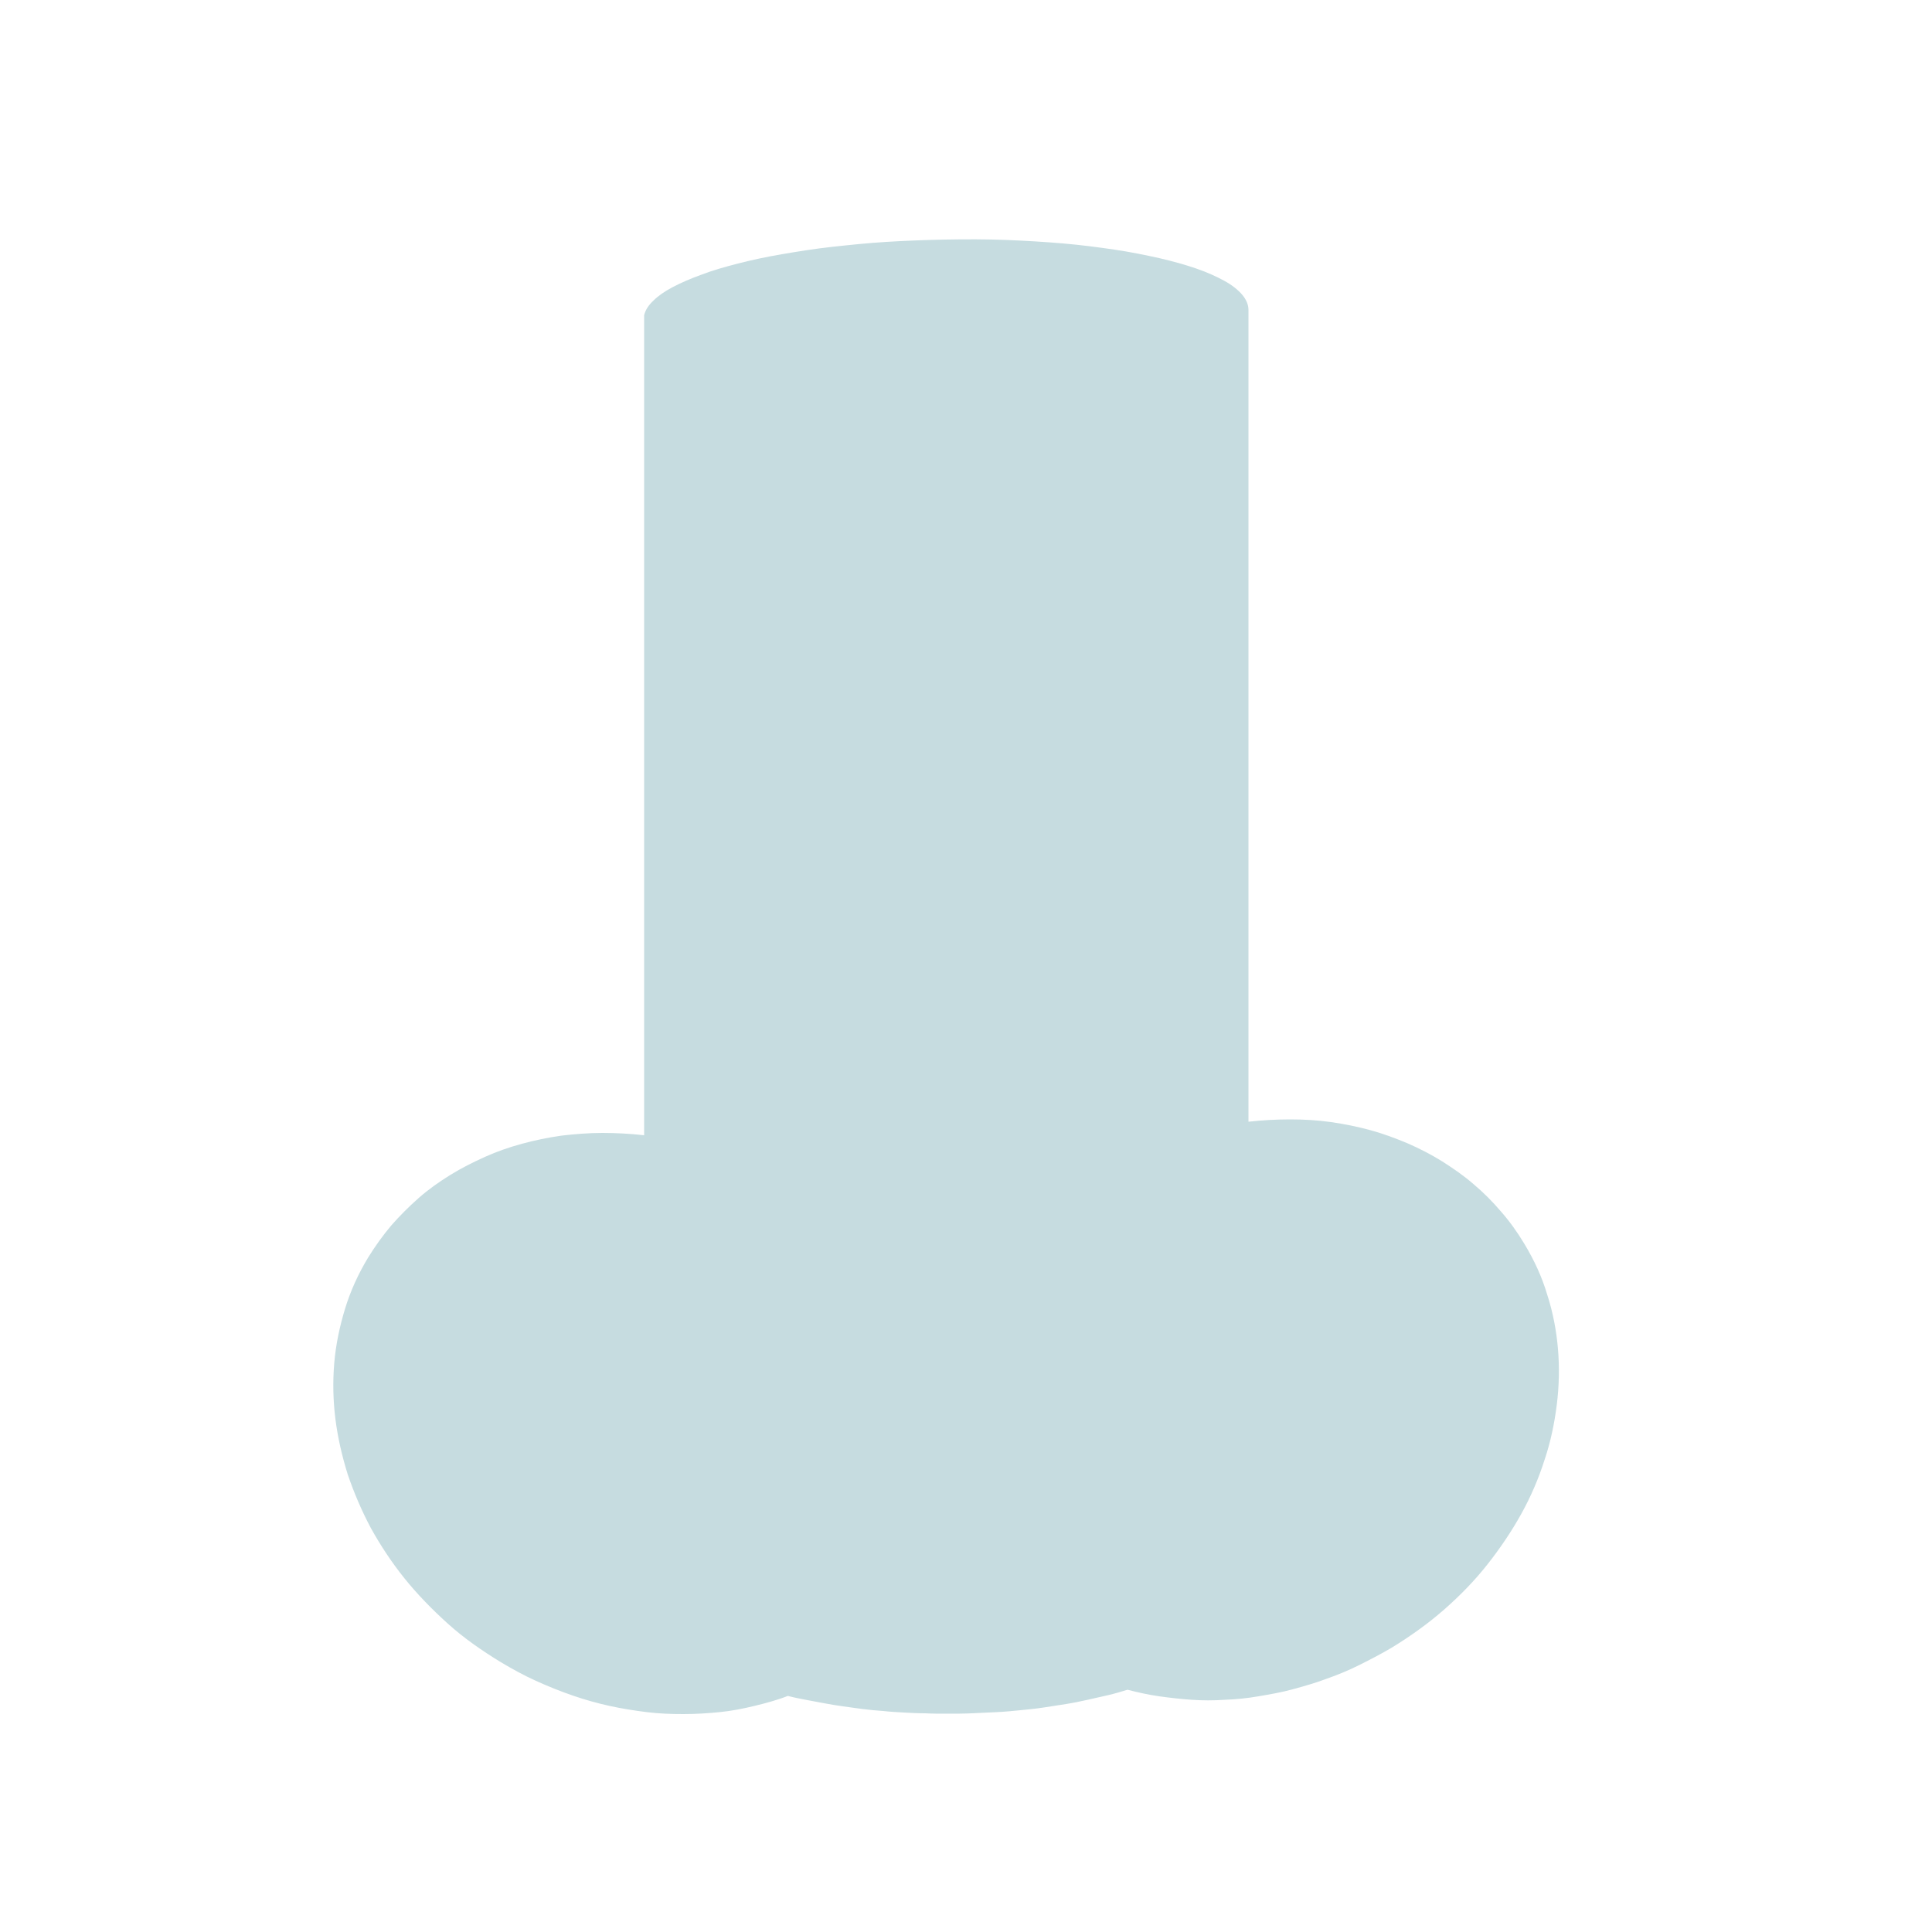
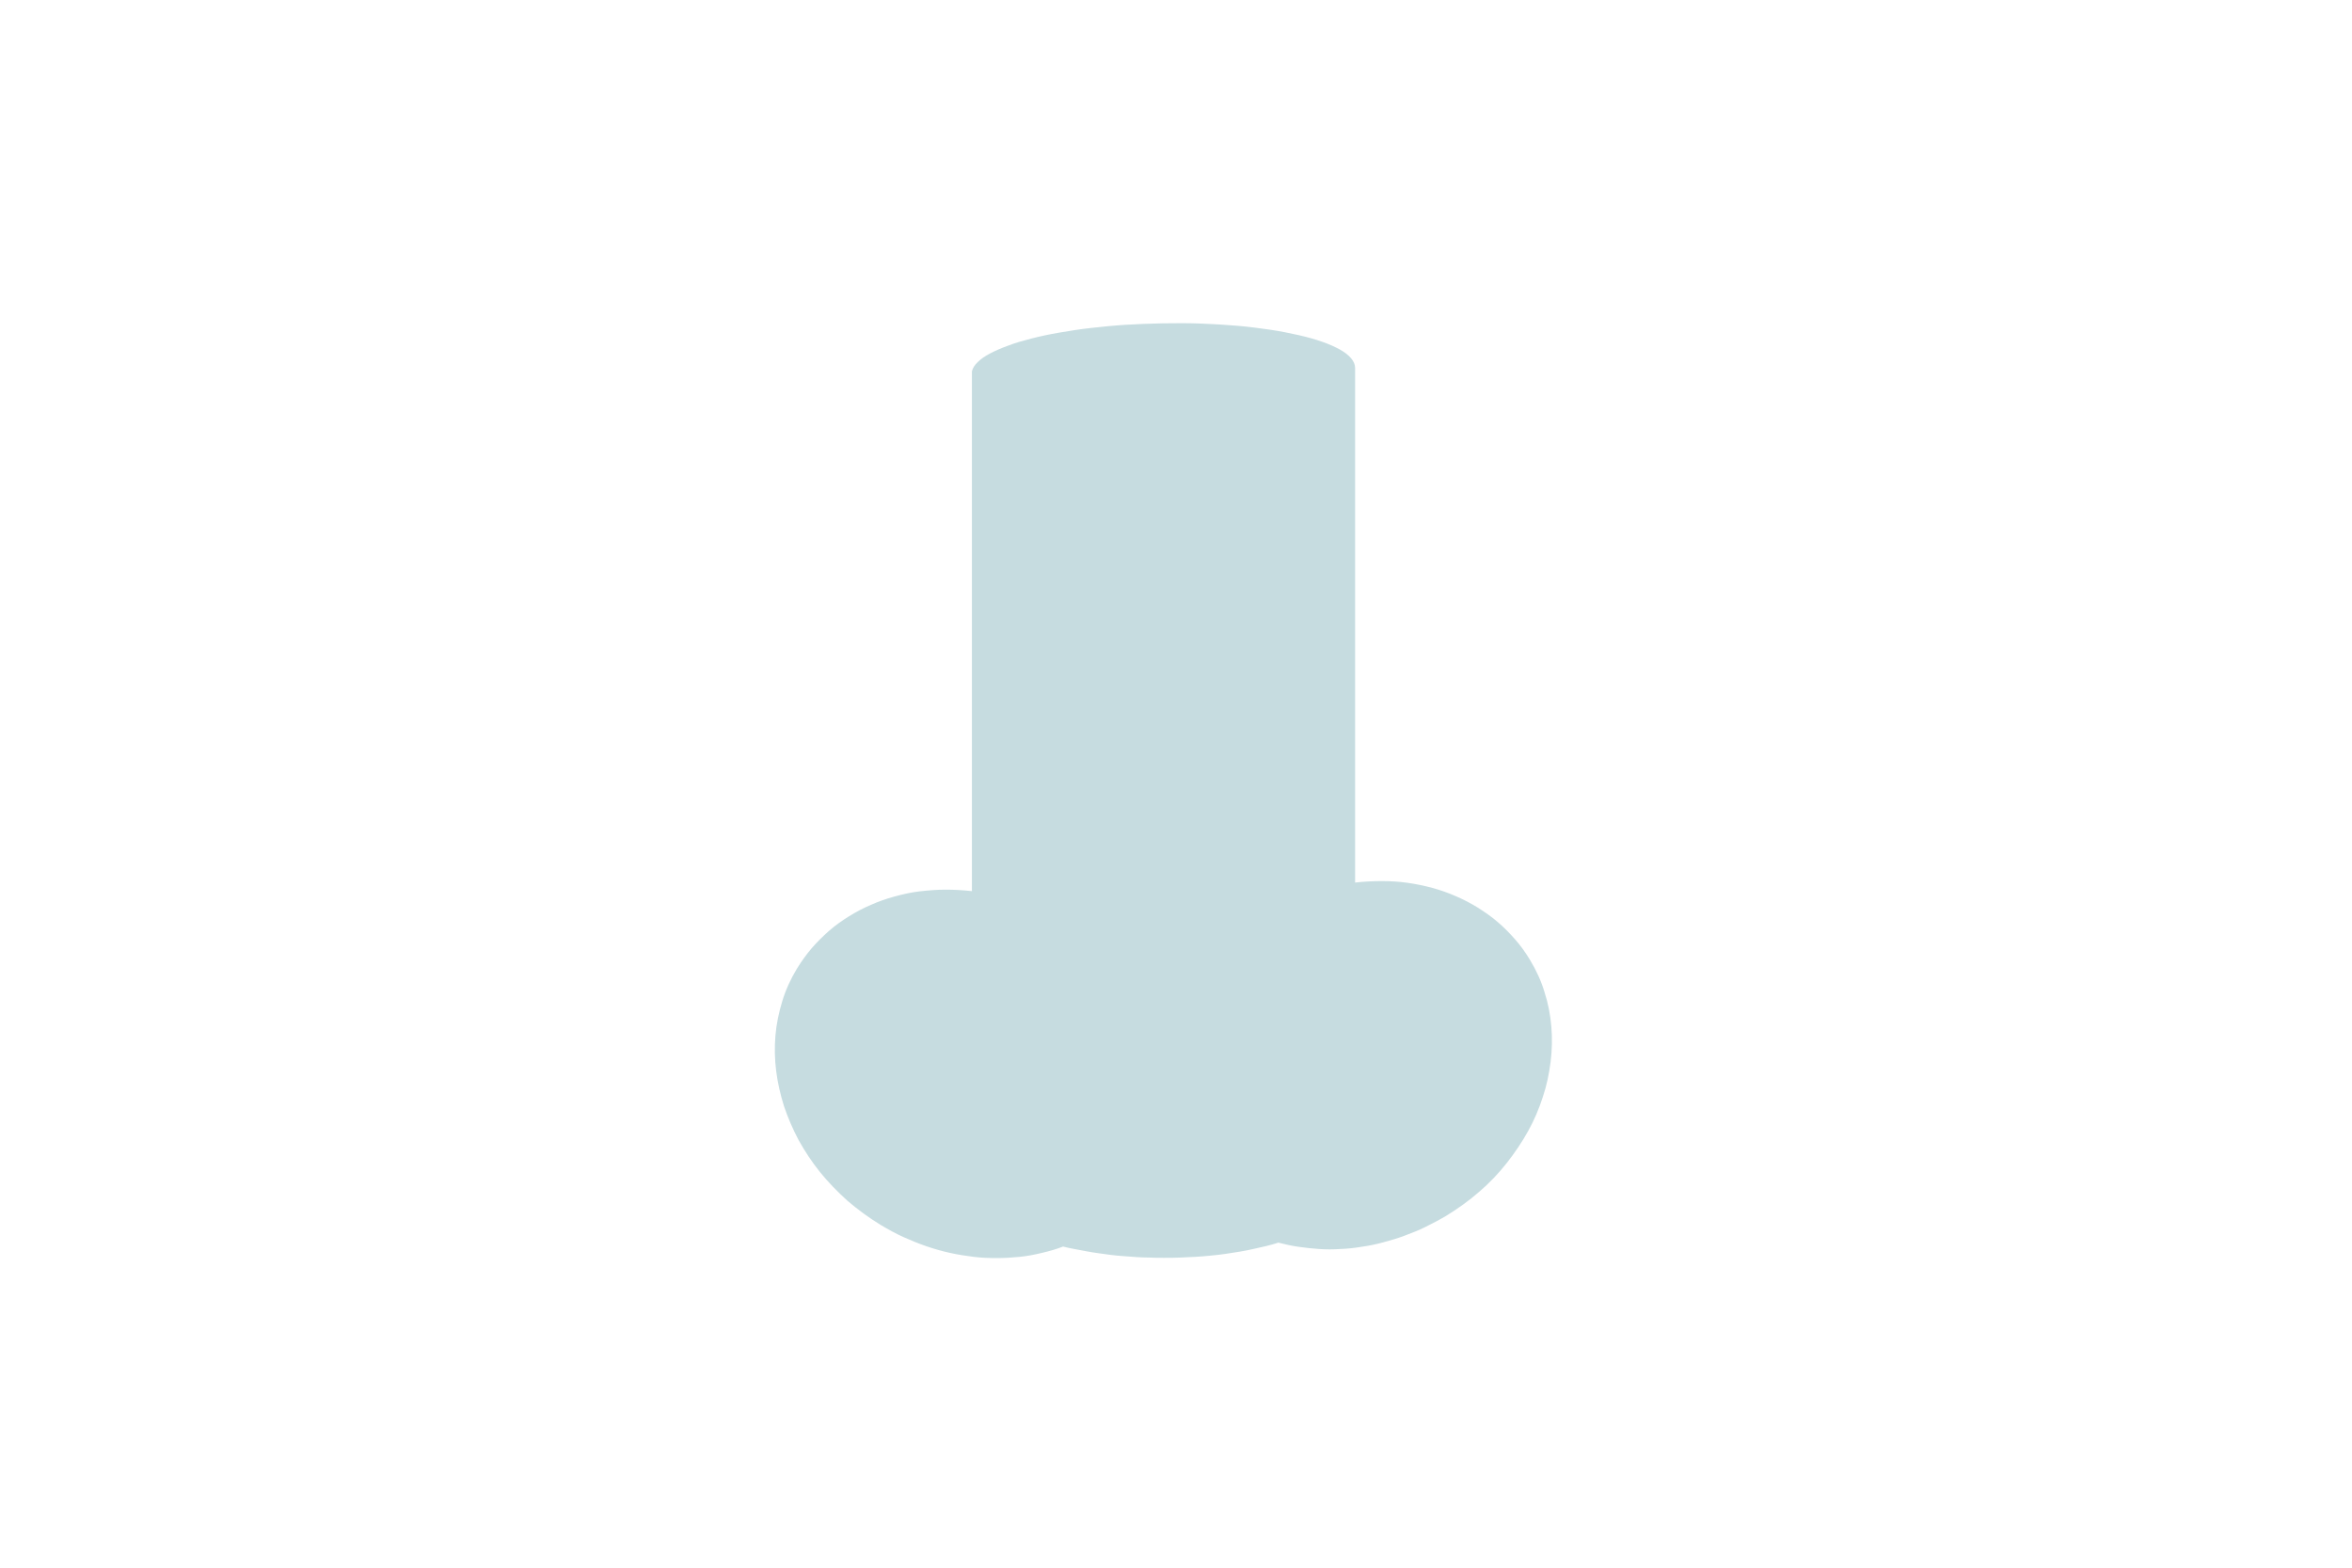
- <svg xmlns="http://www.w3.org/2000/svg" version="1.1" id="Layer_1" x="0px" y="0px" viewBox="0 0 500 500" enable-background="new 0 0 500 500" xml:space="preserve">
-   <path fill="#C6DCE0" d="M394.5,321.9c-1.8-3-3.8-5.8-6-8.3c-2.2-2.6-4.6-5-7.1-7.1c-2.5-2.2-5.3-4.1-8.1-5.9c-2.9-1.8-5.8-3.3-9-4.7  c-3.1-1.3-6.3-2.5-9.6-3.4c-3.3-0.9-6.7-1.6-10.2-2.1s-7-0.7-10.6-0.7c-3.6,0-7.2,0.2-10.8,0.6v-21.9v-21.9v-21.9v-21.9V181v-21.9  v-21.9v-21.9v-4.2V107v-4.2v-4.2v-4.2v-4.2V86v-4.2h0h0h0h0h0h0h0h0c0-0.1,0-0.1,0-0.2c0-0.1,0-0.1,0-0.2s0-0.1,0-0.2  c0-0.1,0-0.1,0-0.2s0-0.1,0-0.2c0-0.1,0-0.1,0-0.2s0-0.1,0-0.2c0-0.1,0-0.1,0-0.2c0-1.4-0.6-2.7-1.6-3.9s-2.6-2.5-4.6-3.6  s-4.4-2.2-7.3-3.2s-6.1-1.9-9.6-2.7c-3.6-0.8-7.5-1.6-11.6-2.2s-8.6-1.2-13.3-1.6c-4.7-0.4-9.6-0.7-14.7-0.9  c-5.1-0.2-10.4-0.2-15.8-0.1c-5.2,0.1-10.3,0.3-15.2,0.6c-4.9,0.3-9.6,0.8-14.2,1.3c-4.5,0.5-8.8,1.2-12.9,1.9s-7.8,1.5-11.3,2.4  s-6.7,1.8-9.5,2.9c-2.8,1-5.3,2.1-7.4,3.2c-2.1,1.1-3.8,2.3-5,3.5c-1.3,1.2-2.1,2.5-2.4,3.8h0h0h0h0h0h0h0h0v0.1V82v0.1v0.1v0.1v0.1  v0.1v0.1c0,0,0,0,0,0c0,0,0,0,0,0s0,0,0,0c0,0,0,0,0,0c0,0,0,0,0,0c0,0,0,0,0,0c0,0,0,0,0,0s0,0,0,0c0,0,0,0,0,0c0,0,0,0,0,0  c0,0,0,0,0,0c0,0,0,0,0,0c0,0,0,0,0,0c0,0,0,0,0,0c0,0,0,0,0,0c0,0,0,0,0,0v4v4v4v4v4v4v4v4v22.3V160v22.3v22.3v22.3v22.3v22.3v22.3  c-3.6-0.4-7.2-0.6-10.8-0.6c-3.6,0-7.1,0.3-10.6,0.7c-3.5,0.5-6.9,1.2-10.2,2.1c-3.3,0.9-6.5,2-9.6,3.4s-6.1,2.9-9,4.7  c-2.9,1.8-5.6,3.7-8.1,5.9c-2.5,2.2-4.9,4.6-7.1,7.1c-2.2,2.6-4.2,5.4-6,8.3c-2.6,4.3-4.6,8.7-6,13.3s-2.4,9.3-2.8,14.1  s-0.3,9.6,0.3,14.4s1.7,9.6,3.2,14.4c1.6,4.7,3.6,9.4,6,13.9c2.5,4.5,5.4,8.9,8.7,13s7.1,8,11.2,11.7s8.7,6.9,13.6,9.9  c3,1.8,6.1,3.5,9.2,4.9s6.3,2.7,9.5,3.8c3.2,1.1,6.4,2,9.6,2.7s6.4,1.2,9.6,1.6s6.4,0.5,9.5,0.5c3.1,0,6.3-0.2,9.3-0.5  c3.1-0.3,6.1-0.9,9-1.6s5.9-1.5,8.7-2.6c1.5,0.4,3,0.7,4.6,1s3.1,0.6,4.8,0.9s3.3,0.6,4.9,0.8s3.4,0.5,5.1,0.7  c1.7,0.2,3.5,0.4,5.2,0.5c1.8,0.2,3.6,0.3,5.4,0.4c1.8,0.1,3.6,0.2,5.5,0.2c1.8,0.1,3.7,0.1,5.6,0.1c2.2,0,4.4,0,6.5-0.1  c2.2-0.1,4.3-0.2,6.4-0.3s4.2-0.3,6.2-0.5c2-0.2,4.1-0.4,6-0.7s3.9-0.6,5.8-0.9c1.9-0.3,3.8-0.7,5.6-1.1c1.8-0.4,3.6-0.8,5.3-1.2  s3.4-0.9,5-1.4c2.7,0.7,5.4,1.3,8.2,1.7c2.8,0.4,5.6,0.7,8.4,0.9c2.8,0.2,5.7,0.2,8.6,0c2.9-0.1,5.8-0.4,8.7-0.9s5.9-1,8.8-1.8  s5.8-1.6,8.7-2.7c2.9-1,5.8-2.2,8.6-3.6s5.7-2.9,8.4-4.5c4.9-3,9.5-6.3,13.6-9.9s7.9-7.5,11.2-11.7s6.2-8.5,8.7-13  c2.5-4.5,4.5-9.2,6-13.9c1.6-4.7,2.6-9.6,3.2-14.4c0.6-4.8,0.7-9.7,0.3-14.4s-1.3-9.5-2.8-14.1C399.1,330.6,397.1,326.2,394.5,321.9  z" />
+ <svg xmlns="http://www.w3.org/2000/svg" version="1.1" id="Layer_1" x="0px" y="0px" viewBox="0 0 960 640" enable-background="new 0 0 960 640" xml:space="preserve">
+   <path fill="#C6DCE0" d="M624.5,391.9c-1.8-3-3.8-5.8-6-8.3s-4.6-5-7.1-7.1c-2.5-2.2-5.3-4.1-8.1-5.9c-2.9-1.8-5.8-3.3-9-4.7  s-6.3-2.5-9.6-3.4c-3.3-0.9-6.7-1.6-10.2-2.1c-3.5-0.5-7-0.7-10.6-0.7c-3.6,0-7.2,0.2-10.8,0.6v-21.9v-21.9v-21.9v-21.9V251v-21.9  v-21.9v-21.9v-4.2V177v-4.2v-4.2v-4.2v-4.2V156v-4.2h0h0h0h0h0h0h0h0c0-0.1,0-0.1,0-0.2c0-0.1,0-0.1,0-0.2c0-0.1,0-0.1,0-0.2  c0-0.1,0-0.1,0-0.2c0-0.1,0-0.1,0-0.2c0-0.1,0-0.1,0-0.2c0-0.1,0-0.1,0-0.2c0-0.1,0-0.1,0-0.2c0-1.4-0.6-2.7-1.6-3.9  c-1.1-1.3-2.6-2.5-4.6-3.6c-2-1.1-4.4-2.2-7.3-3.2c-2.8-1-6.1-1.9-9.6-2.7c-3.6-0.8-7.5-1.6-11.6-2.2c-4.2-0.6-8.6-1.2-13.3-1.6  s-9.6-0.7-14.7-0.9s-10.4-0.2-15.8-0.1c-5.2,0.1-10.3,0.3-15.2,0.6c-4.9,0.3-9.6,0.8-14.2,1.3c-4.5,0.5-8.8,1.2-12.9,1.9  c-4.1,0.7-7.8,1.5-11.3,2.4c-3.5,0.9-6.7,1.8-9.5,2.9c-2.8,1-5.3,2.1-7.4,3.2c-2.1,1.1-3.8,2.3-5,3.5c-1.3,1.2-2.1,2.5-2.4,3.8h0h0  h0h0h0h0h0h0v0.1v0.1v0.1v0.1v0.1v0.1v0.1v0.1c0,0,0,0,0,0c0,0,0,0,0,0c0,0,0,0,0,0s0,0,0,0s0,0,0,0c0,0,0,0,0,0c0,0,0,0,0,0  s0,0,0,0c0,0,0,0,0,0c0,0,0,0,0,0c0,0,0,0,0,0c0,0,0,0,0,0s0,0,0,0c0,0,0,0,0,0c0,0,0,0,0,0s0,0,0,0v4v4v4v4v4v4v4v4v22.3V230v22.3  v22.3v22.3v22.3v22.3v22.3c-3.6-0.4-7.2-0.6-10.8-0.6c-3.6,0-7.1,0.3-10.6,0.7s-6.9,1.2-10.2,2.1c-3.3,0.9-6.5,2-9.6,3.4  c-3.1,1.3-6.1,2.9-9,4.7c-2.9,1.8-5.6,3.7-8.1,5.9c-2.5,2.2-4.9,4.6-7.1,7.1c-2.2,2.6-4.2,5.4-6,8.3c-2.6,4.3-4.6,8.7-6,13.3  s-2.4,9.3-2.8,14.1c-0.4,4.8-0.3,9.6,0.3,14.4c0.6,4.8,1.7,9.6,3.2,14.4c1.6,4.7,3.6,9.4,6,13.9c2.5,4.5,5.4,8.9,8.7,13  c3.3,4.1,7.1,8,11.2,11.7c4.2,3.6,8.7,6.9,13.6,9.9c3,1.8,6.1,3.5,9.2,4.9c3.1,1.4,6.3,2.7,9.5,3.8c3.2,1.1,6.4,2,9.6,2.7  c3.2,0.7,6.4,1.2,9.6,1.6c3.2,0.4,6.4,0.5,9.5,0.5s6.3-0.2,9.3-0.5c3.1-0.3,6.1-0.9,9-1.6c3-0.7,5.9-1.5,8.7-2.6  c1.5,0.4,3,0.7,4.6,1s3.1,0.6,4.8,0.9c1.6,0.3,3.3,0.6,4.9,0.8c1.7,0.2,3.4,0.5,5.1,0.7c1.7,0.2,3.5,0.4,5.2,0.5s3.6,0.3,5.4,0.4  c1.8,0.1,3.6,0.2,5.5,0.2c1.8,0.1,3.7,0.1,5.6,0.1c2.2,0,4.4,0,6.5-0.1c2.2-0.1,4.3-0.2,6.4-0.3c2.1-0.1,4.2-0.3,6.2-0.5  c2-0.2,4.1-0.4,6-0.7s3.9-0.6,5.8-0.9c1.9-0.3,3.8-0.7,5.6-1.1c1.8-0.4,3.6-0.8,5.3-1.2c1.7-0.4,3.4-0.9,5-1.4  c2.7,0.7,5.4,1.3,8.2,1.7c2.8,0.4,5.6,0.7,8.4,0.9c2.8,0.2,5.7,0.2,8.6,0c2.9-0.1,5.8-0.4,8.7-0.9c2.9-0.4,5.9-1,8.8-1.8  s5.8-1.6,8.7-2.7s5.8-2.2,8.6-3.6c2.8-1.4,5.7-2.9,8.4-4.5c4.9-3,9.5-6.3,13.6-9.9c4.2-3.6,7.9-7.5,11.2-11.7s6.2-8.5,8.7-13  c2.5-4.5,4.5-9.2,6-13.9c1.6-4.7,2.6-9.6,3.2-14.4c0.6-4.8,0.7-9.7,0.3-14.4c-0.4-4.8-1.3-9.5-2.8-14.1  C629.1,400.6,627.1,396.2,624.5,391.9z" />
</svg>
